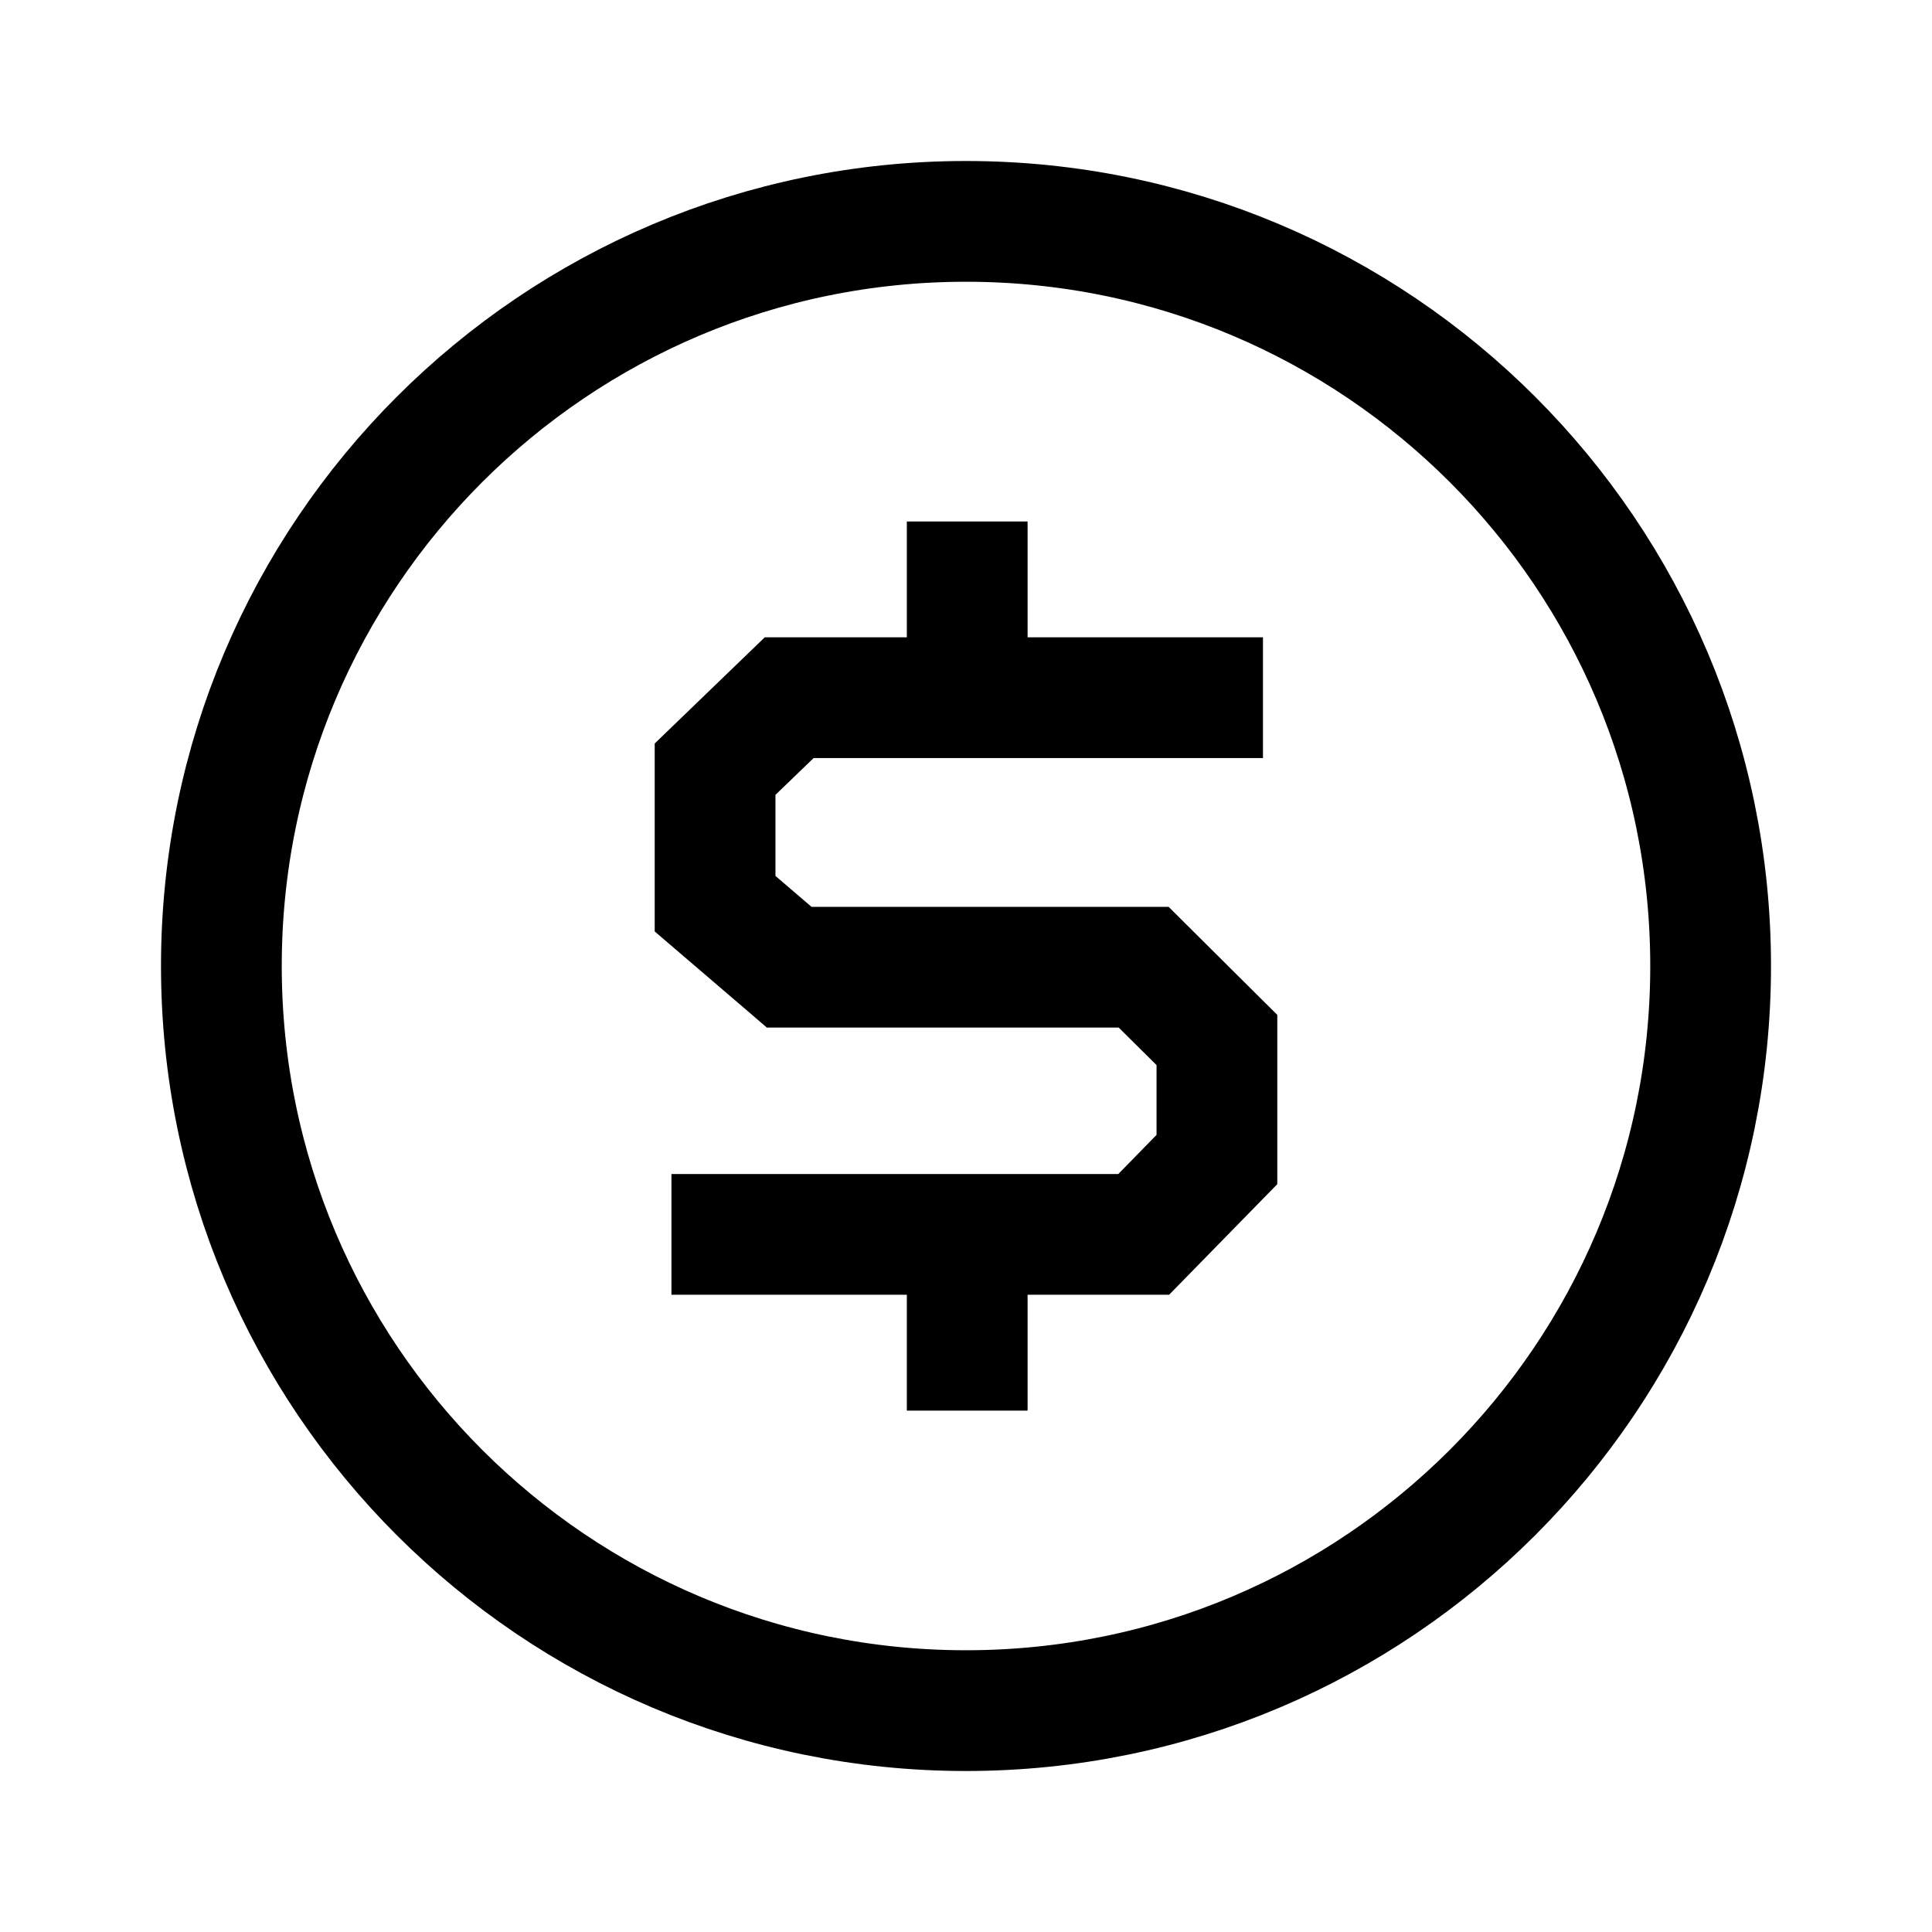
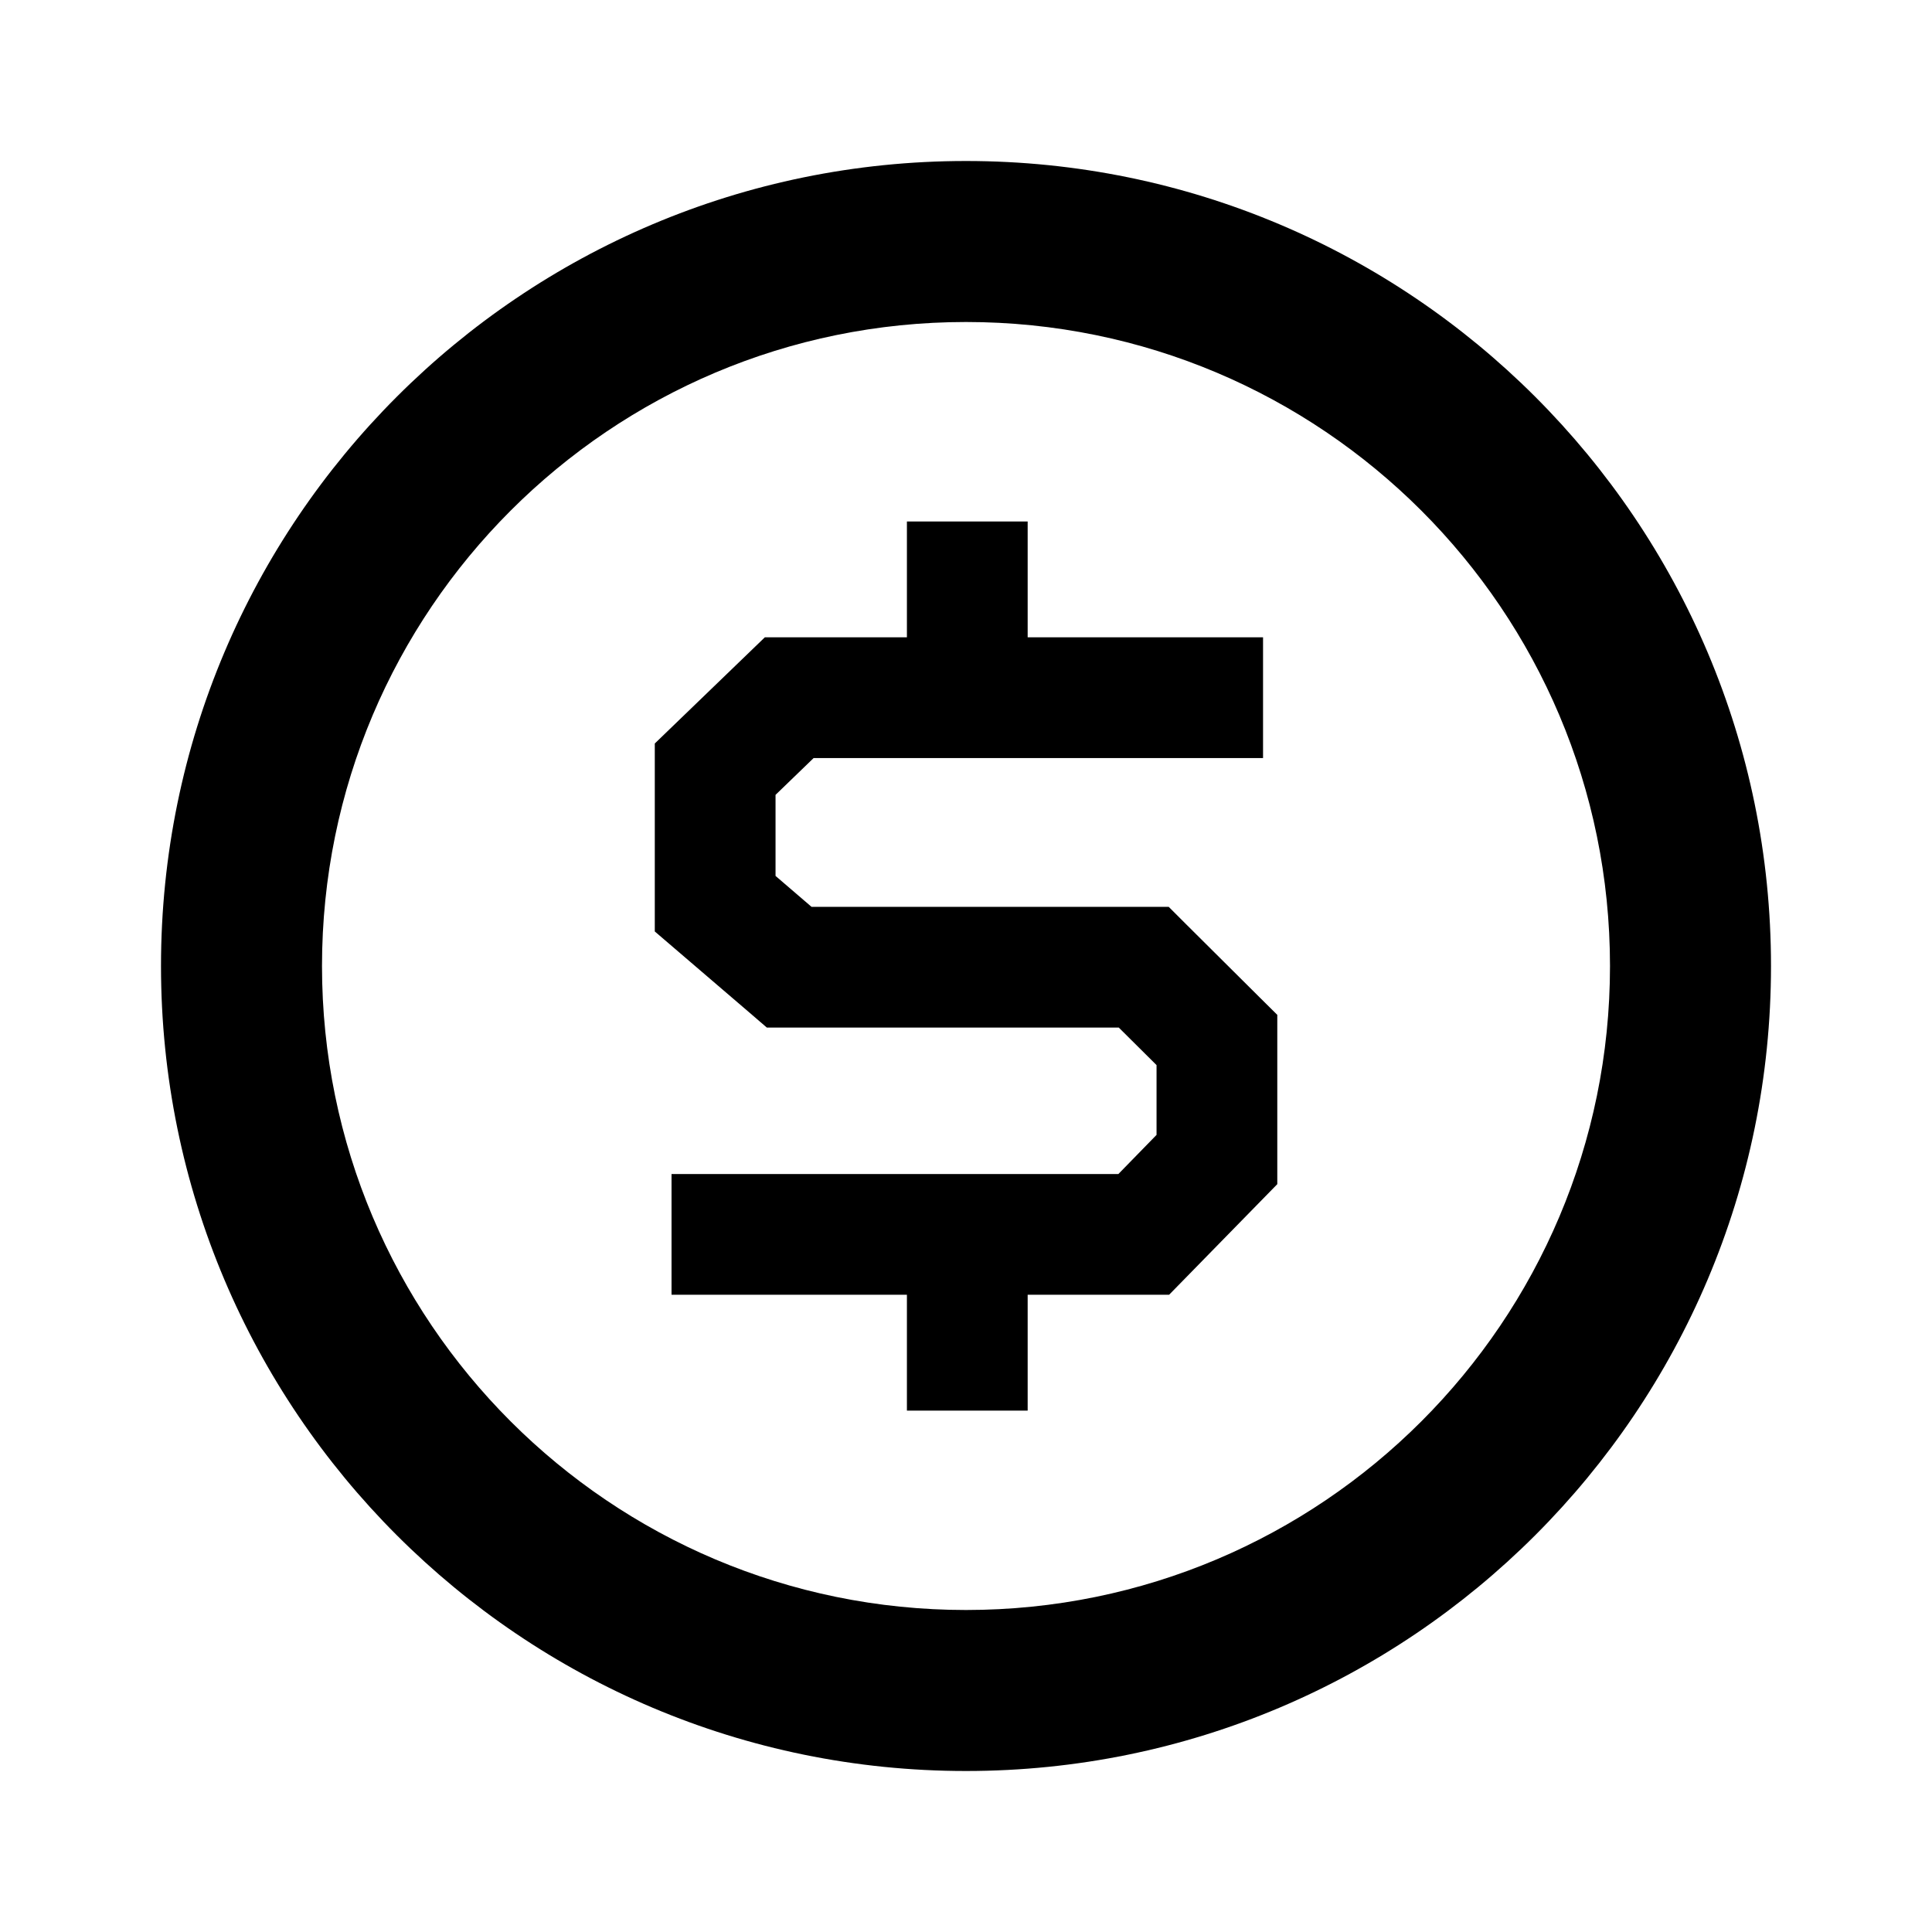
<svg xmlns="http://www.w3.org/2000/svg" width="24" height="24" viewBox="0 0 24 24" fill="none">
-   <rect x="2.75" y="2.75" width="18.5" height="18.5" rx="9.25" fill="none" stroke="currentColor" stroke-width="1.5" />
-   <path d="M12.765 7.917H15.689V9.417H10.107L9.633 9.874V10.881L10.081 11.265H14.517L14.736 11.483L15.646 12.388L15.867 12.607V14.71L14.523 16.084H12.765V17.523H11.265V16.084H8.341V14.584H13.892L14.367 14.098V13.231L13.897 12.765H9.526L9.316 12.584L8.133 11.571V9.236L9.5 7.917H11.265V6.478H12.765V7.917Z" fill="currentColor" />
+   <path d="M12.766 7.917H15.69V9.417H10.107L9.634 9.874V10.881L10.081 11.265H14.518L14.736 11.483L15.646 12.388L15.867 12.607V14.71L14.523 16.084H12.766V17.523H11.266V16.084H8.342V14.584H13.893L14.367 14.098V13.231L13.898 12.765H9.526L9.316 12.584L8.134 11.571V9.236L9.501 7.917H11.266V6.478H12.766V7.917Z" fill="currentColor" />
+   <path fill-rule="evenodd" clip-rule="evenodd" d="M12 2C17.523 2 22 6.477 22 12C22 17.523 17.523 22 12 22C6.477 22 2 17.523 2 12C2 6.477 6.477 2 12 2ZM12 4C7.582 4 4 7.582 4 12C4 16.418 7.582 20 12 20C16.418 20 20 16.418 20 12C20 7.582 16.418 4 12 4Z" fill="currentColor" />
</svg>
